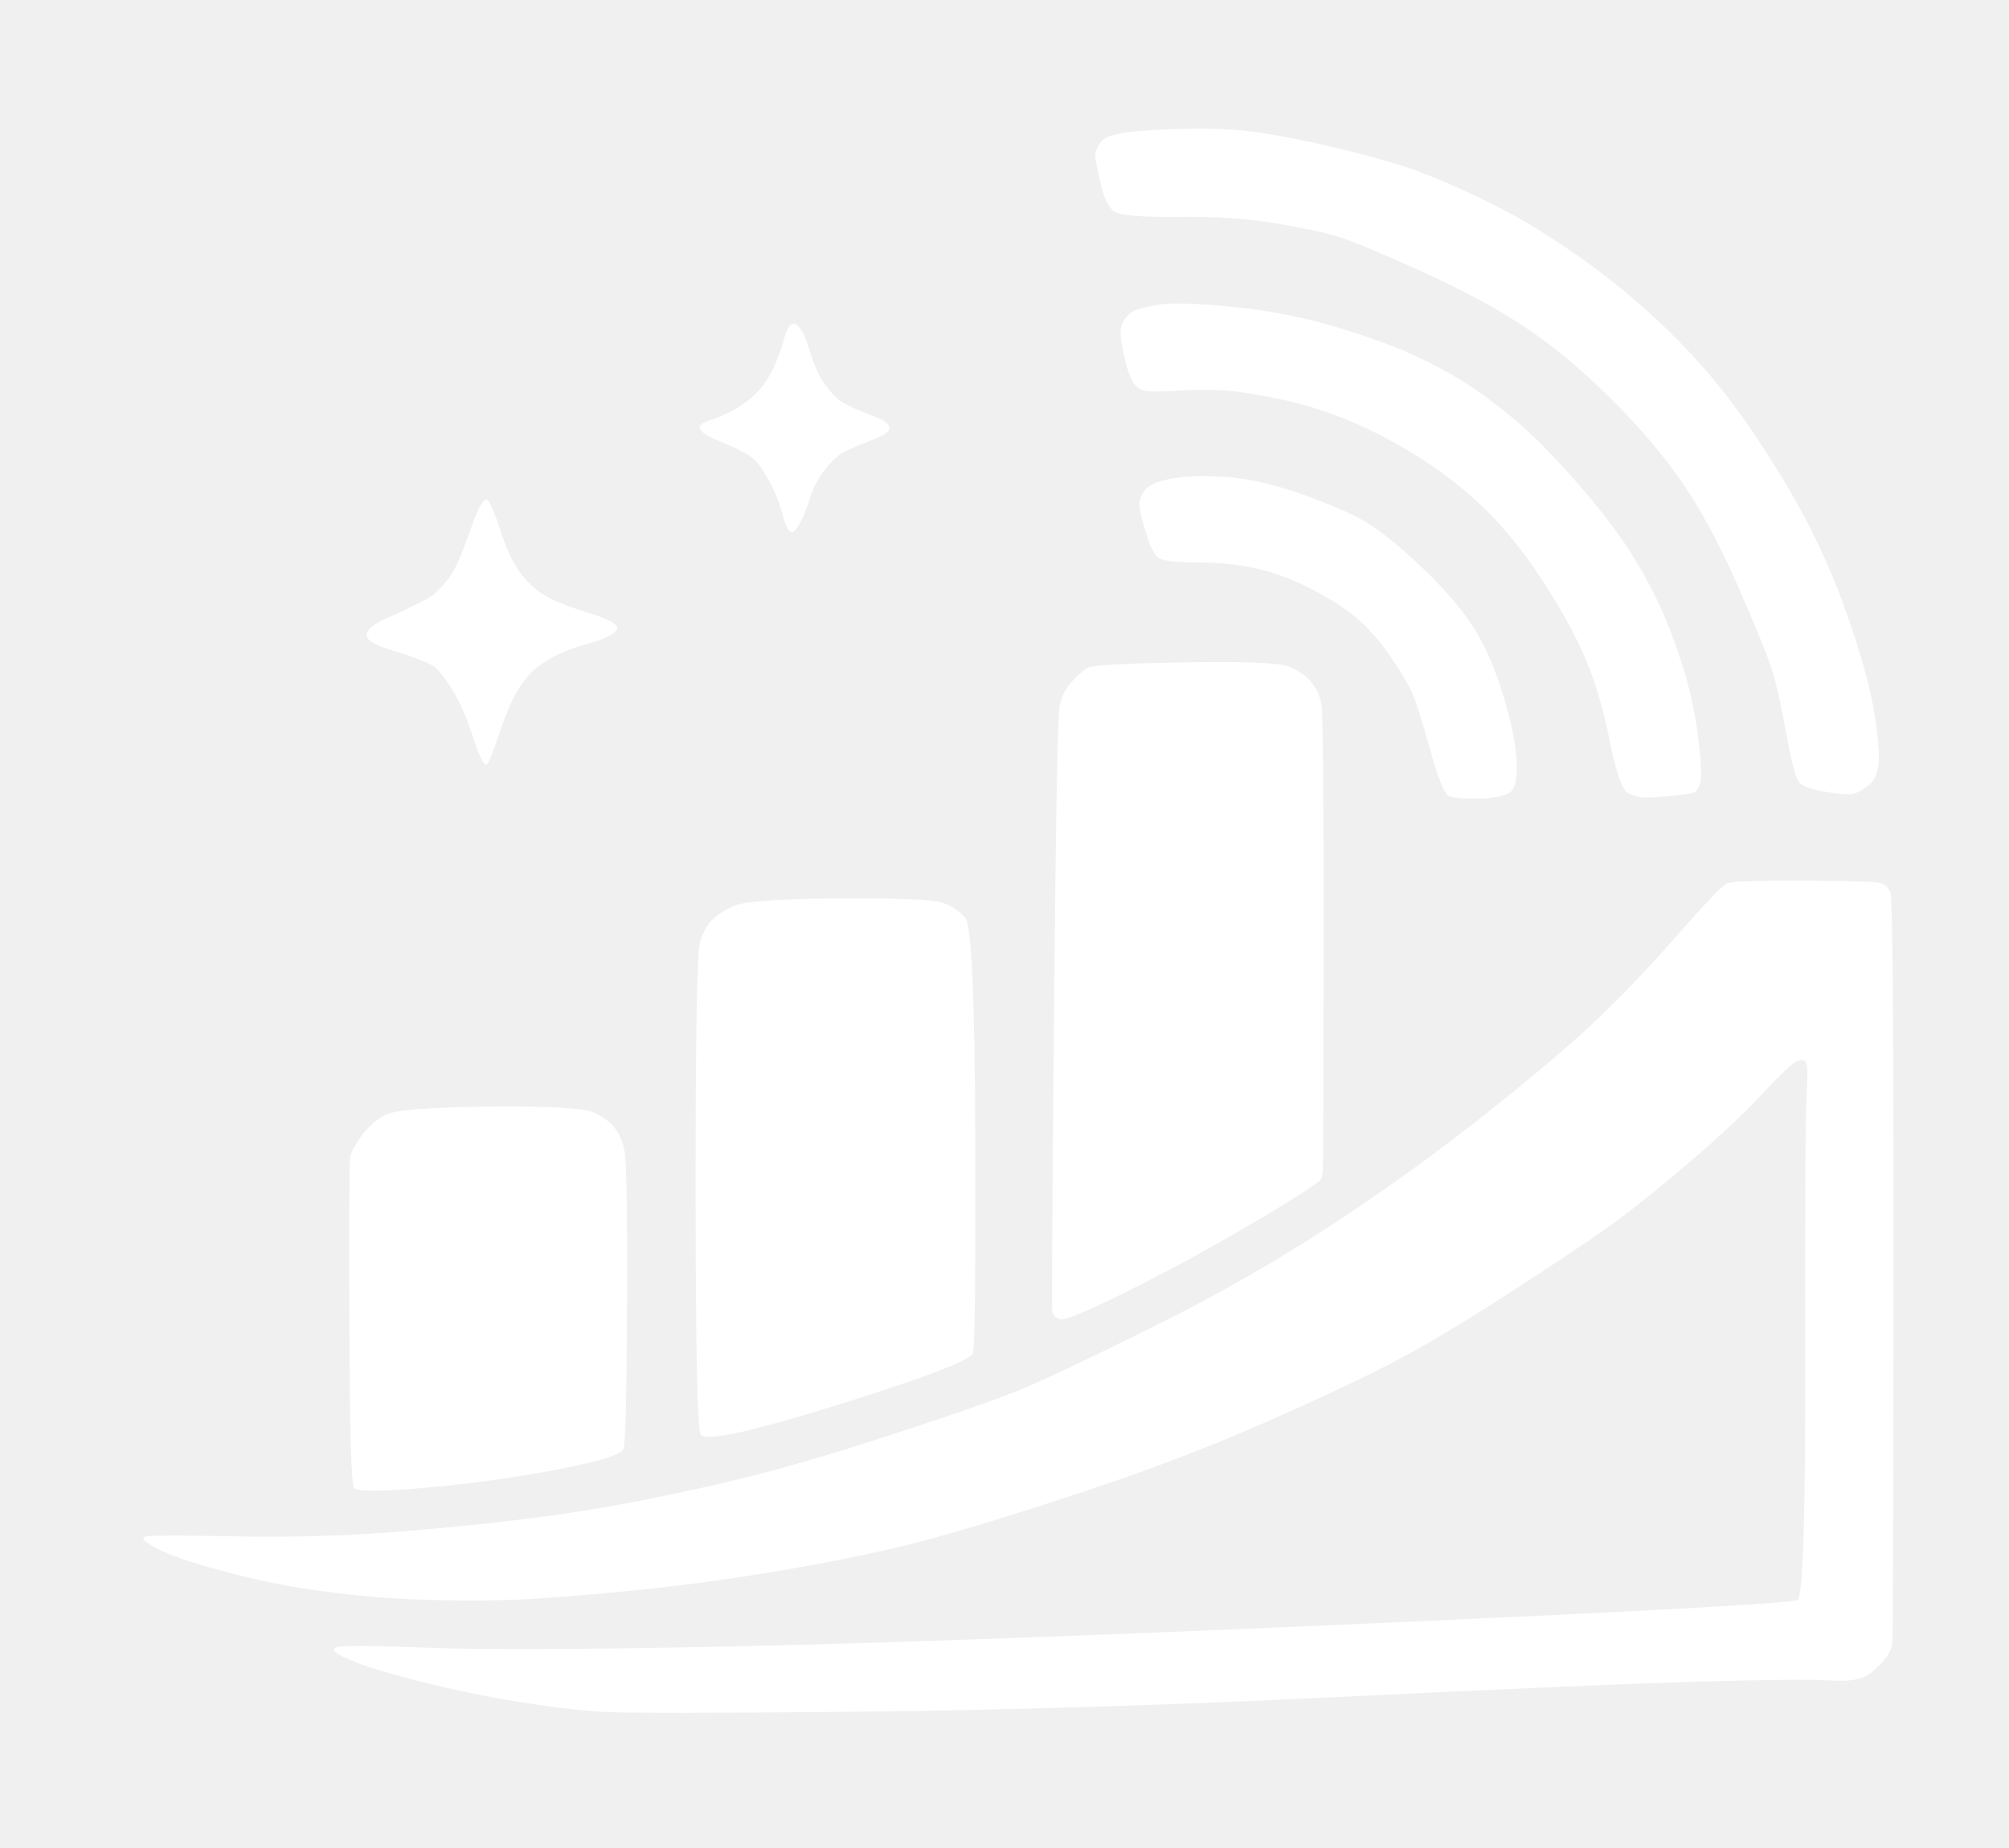
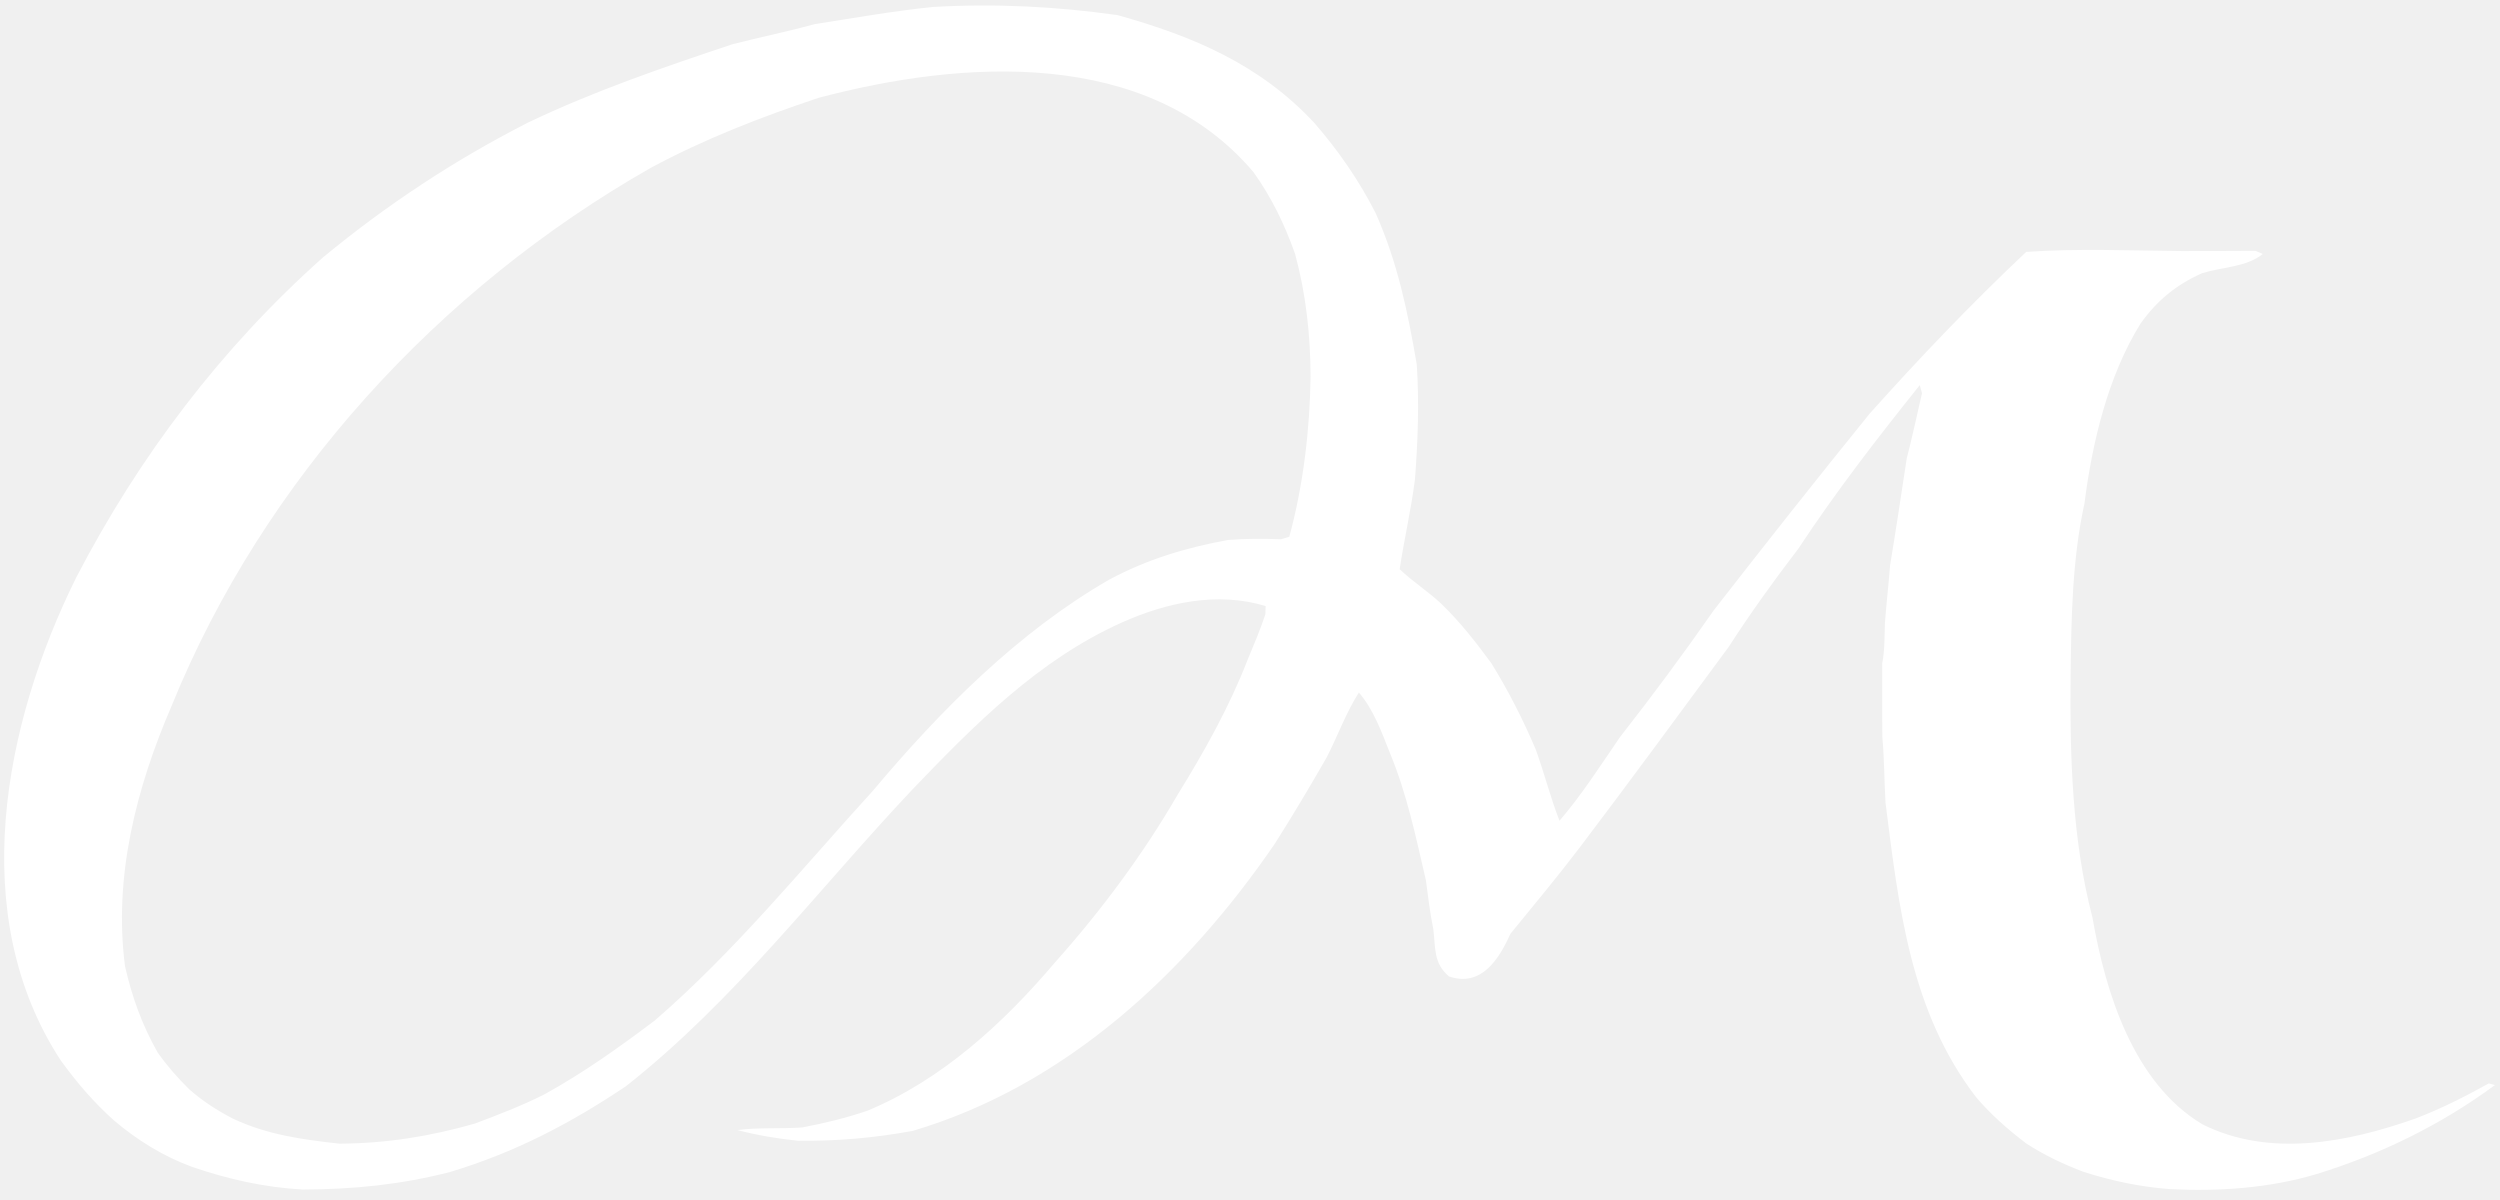
- <svg xmlns="http://www.w3.org/2000/svg" width="1000" height="920" viewBox="0 0 1000 920" role="img">
-   <path fill="#FFFFFF" fill-rule="evenodd" transform="translate(40 40) scale(6.917293)" d="M77 3.583Q74 3.753 73.493 4.376Q72.985 5 73.035 5.5Q73.084 6 73.436 7.5Q73.788 9 74.394 9.435Q75 9.871 79 9.825Q83 9.779 86 10.286Q89 10.792 90.5 11.248Q92 11.703 96.5 13.745Q101 15.787 104 17.792Q107 19.797 110.124 22.898Q113.248 26 115.302 29Q117.355 32 119.319 36.5Q121.283 41 121.746 42.5Q122.209 44 122.755 47Q123.3 50 123.65 50.473Q124 50.946 125.5 51.194Q127 51.441 127.5 51.365Q128 51.289 128.775 50.644Q129.551 50 129.396 48Q129.24 46 128.793 44Q128.345 42 127.326 39Q126.307 36 124.867 33Q123.427 30 120.813 26Q118.198 22 115.099 18.846Q112 15.691 108.5 13.161Q105 10.631 102 9.109Q99 7.587 96.5 6.635Q94 5.683 89.5 4.66Q85 3.637 82.5 3.525Q80 3.413 77 3.583ZM83 16.312Q79 15.903 77.5 16.159Q76 16.416 75.612 16.708Q75.224 17 74.968 17.5Q74.713 18 75.036 19.5Q75.36 21 75.68 21.599Q76 22.197 76.5 22.324Q77 22.451 79 22.334Q81 22.218 82.5 22.333Q84 22.449 86.5 22.983Q89 23.517 91.5 24.579Q94 25.641 96.5 27.234Q99 28.826 101.133 30.913Q103.265 33 105.214 36Q107.163 39 108.251 41.5Q109.338 44 110.042 47.5Q110.745 51 111.373 51.296Q112 51.592 112.5 51.613Q113 51.634 114.5 51.499Q116 51.365 116.219 51.182Q116.439 51 116.573 50.5Q116.706 50 116.501 48Q116.296 46 115.813 44Q115.329 42 114.366 39.5Q113.402 37 111.884 34.5Q110.366 32 107.683 28.938Q105 25.875 103 24.238Q101 22.601 99.5 21.67Q98 20.739 96 19.801Q94 18.864 90.5 17.793Q87 16.722 83 16.312ZM51.5 17.564Q51 17.274 50.63 18.637Q50.261 20 49.63 21.173Q49 22.345 47.874 23.173Q46.748 24 45.208 24.5Q43.667 25 45.833 25.9Q48 26.799 48.5 27.292Q49 27.786 49.598 28.893Q50.196 30 50.598 31.482Q51 32.965 51.5 32.301Q52 31.638 52.414 30.319Q52.827 29 53.414 28.231Q54 27.463 54.5 27.044Q55 26.626 57.142 25.813Q59.284 25 57.142 24.192Q55 23.384 54.5 22.93Q54 22.477 53.474 21.738Q52.947 21 52.474 19.427Q52 17.854 51.5 17.564ZM78.5 28.665Q77 28.967 76.605 29.484Q76.21 30 76.209 30.5Q76.208 31 76.658 32.5Q77.107 34 77.554 34.348Q78 34.695 80.5 34.702Q83 34.708 85 35.221Q87 35.734 89 36.823Q91 37.911 92.134 38.956Q93.267 40 94.297 41.5Q95.327 43 95.79 44Q96.253 45 97.126 48.164Q98 51.327 98.5 51.52Q99 51.712 100.5 51.692Q102 51.671 102.73 51.335Q103.46 51 103.351 49Q103.242 47 102.307 44Q101.372 41 100 39Q98.627 37 96.313 34.84Q94 32.68 92.5 31.79Q91 30.901 88 29.82Q85 28.739 82.5 28.551Q80 28.364 78.5 28.665ZM29.396 30.318Q29 29.635 28.075 32.318Q27.15 35 26.575 35.75Q26 36.499 25.5 36.945Q25 37.391 22.067 38.696Q19.135 40 22.067 40.903Q25 41.806 25.5 42.225Q26 42.643 26.746 43.822Q27.492 45 28.246 47.239Q29 49.478 29.244 49.239Q29.488 49 30.151 47Q30.815 45 31.407 44.024Q32 43.048 32.547 42.524Q33.093 42 34.047 41.486Q35 40.972 36.709 40.486Q38.417 40 38.621 39.5Q38.825 39 36.412 38.273Q34 37.546 33 36.791Q32 36.036 31.368 35.018Q30.736 34 30.264 32.5Q29.792 31 29.396 30.318ZM79.5 41.885Q73 41.996 72.5 42.274Q72 42.551 71.344 43.276Q70.689 44 70.471 45Q70.253 46 70.066 67Q69.88 88 69.935 88.5Q69.991 89 70.495 89.155Q71 89.309 75 87.325Q79 85.341 82.5 83.323Q86 81.306 87.5 80.343Q89 79.381 89.183 79.19Q89.366 79 89.407 78.5Q89.447 78 89.458 62Q89.469 46 89.314 45Q89.159 44 88.58 43.315Q88 42.631 87 42.202Q86 41.773 79.5 41.885ZM124 57.599Q119 57.577 118.5 57.789Q118 58.002 115 61.421Q112 64.841 109.319 67.42Q106.638 70 101.319 74.233Q96 78.467 90 82.403Q84 86.34 77 89.807Q70 93.275 67.5 94.291Q65 95.307 59 97.268Q53 99.229 49 100.266Q45 101.303 40 102.278Q35 103.253 29 103.885Q23 104.518 19 104.697Q15 104.877 10 104.771Q5 104.665 4.614 104.832Q4.227 105 5.614 105.714Q7 106.429 10.5 107.356Q14 108.284 17.5 108.75Q21 109.216 24.5 109.341Q28 109.466 31 109.36Q34 109.253 39.5 108.714Q45 108.174 50.5 107.233Q56 106.291 60 105.279Q64 104.266 71.5 101.802Q79 99.339 85 96.702Q91 94.066 94.5 92.24Q98 90.414 103.5 86.839Q109 83.264 111 81.751Q113 80.238 116 77.678Q119 75.118 121 72.974Q123 70.829 123.5 70.602Q124 70.375 124.175 70.688Q124.349 71 124.22 73Q124.09 75 124.119 92Q124.148 109 123.574 109.361Q123 109.722 93 111.048Q63 112.375 47 112.707Q31 113.04 25 112.804Q19 112.568 18.406 112.784Q17.811 113 19.406 113.679Q21 114.359 24.5 115.243Q28 116.127 31.5 116.694Q35 117.26 37.5 117.414Q40 117.569 56 117.407Q72 117.244 90.5 116.349Q109 115.453 116.5 115.241Q124 115.029 126 115.163Q128 115.297 128.803 114.648Q129.606 114 129.954 113.5Q130.302 113 130.382 112.5Q130.463 112 130.475 85.5Q130.488 59 130.244 58.444Q130 57.888 129.5 57.755Q129 57.621 124 57.599ZM54.5 58.877Q48 58.917 46.916 59.458Q45.831 60 45.379 60.5Q44.927 61 44.595 62Q44.264 63 44.272 80Q44.279 97 44.639 97.462Q45 97.924 48.5 97.05Q52 96.176 58 94.2Q64 92.223 64.222 91.611Q64.445 91 64.396 76Q64.347 61 63.673 60.256Q63 59.512 62 59.174Q61 58.837 54.5 58.877ZM29.5 73.858Q23 73.918 21.955 74.459Q20.91 75 20.206 76Q19.501 77 19.413 77.5Q19.324 78 19.36 89.5Q19.396 101 19.698 101.31Q20 101.621 23 101.432Q26 101.243 29.5 100.765Q33 100.288 35.932 99.644Q38.864 99 39.081 98.5Q39.297 98 39.338 88Q39.378 78 39.151 77Q38.924 76 38.462 75.401Q38 74.801 37 74.3Q36 73.798 29.5 73.858Z" />
+ <svg xmlns="http://www.w3.org/2000/svg" width="1000" height="480" viewBox="0 0 1000 480" role="img">
+   <path fill="#FFFFFF" fill-rule="evenodd" transform="translate(2 2) scale(1.637557)" d="M340.67 137.82C343.8 140.8 347.52 143.18 350.71 146.14C355.37 150.61 359.28 155.63 363.09 160.82C367.29 167.63 370.77 174.48 373.9 181.82C375.99 187.56 377.53 193.71 379.71 199.26C385.1 193.01 389.81 185.63 394.49 178.82C402.38 168.75 410.1 158.33 417.42 147.82C429.96 131.69 442.6 115.7 455.47 99.82C467.69 86.15 480.37 72.89 493.71 60.31C506.24 59.43 519.13 60 531.71 60.1C537.71 60.13 543.71 60.06 549.71 60.05L551.5 60.82C547.55 64.03 541.56 64 536.71 65.5C530.37 68.31 525.66 72.18 521.64 77.82C513.65 90.69 509.83 106.93 507.93 121.82C504.94 135.4 504.72 149.97 504.56 163.82C504.35 183.24 504.93 203.96 509.88 222.82C513.05 241.11 519.85 263.25 536.71 273.39C553.1 281.61 572.16 277.86 588.71 272.03C594.97 269.65 600.87 266.66 606.71 263.42L608.22 263.82C595.04 273.53 580.33 280.73 564.71 285.54C553.19 289.01 540.67 289.86 528.71 289.23C521.51 288.69 514.57 287.21 507.71 285.02C502.73 283.13 498.19 280.98 493.71 278.08C489.23 274.66 485.17 271.12 481.5 266.82C465.36 245.84 462.58 220.26 459.34 194.82C459.04 189.5 459.05 184.11 458.57 178.82C458.5 172.82 458.57 166.82 458.54 160.82C459.19 157.56 459.08 154.15 459.21 150.82C459.56 146.15 460.11 141.5 460.47 136.82C461.91 128.18 463.19 119.48 464.52 110.82C465.88 105.53 467.03 100.15 468.26 94.82L467.71 92.86C457.38 105.75 447.14 119 438.04 132.82C432.1 140.57 426.31 148.62 421.02 156.82C408.94 173.21 396.92 189.6 384.63 205.82C379.17 213.01 373.41 219.89 367.71 226.89C364.92 233.12 360.58 239.99 352.71 237.28C348.91 234.03 349.46 230.5 348.9 225.82C348.1 221.88 347.6 217.82 347.08 213.82C344.64 203.31 342.48 192.82 338.33 182.82C336.26 177.61 334.35 172.18 330.71 167.94C327.55 172.85 325.52 178.61 322.82 183.82C318.76 190.93 314.58 197.91 310.21 204.82C288.56 236.46 258.95 264.01 221.71 275.02C212.3 276.74 203.3 277.53 193.71 277.43C188.63 276.9 183.81 276.1 178.9 274.82C184.07 274.14 189.46 274.54 194.71 274.18C200.23 273.13 205.38 271.89 210.71 270.07C228.87 262.5 243.88 248.74 256.52 233.82C267.73 221.26 278.06 207.38 286.48 192.82C292.96 182.36 299.14 171.3 303.58 159.82C305.08 156.19 306.64 152.56 307.87 148.82L307.93 146.82C296.15 143.23 283.69 145.95 272.71 150.88C252.45 159.99 236.88 175.74 221.71 191.56C198.53 216.13 178.4 243.02 151.71 264.08C138.05 273.25 124.51 280.3 108.71 285.06C96.71 288.15 85.09 289.31 72.71 289.34C63.43 288.83 54.5 286.83 45.74 283.82C38.81 281.3 32.34 277.32 26.71 272.54C21.69 268.07 17.57 263.25 13.63 257.82C-9.6 222.31 -0.28 175.47 17.41 139.82C32.76 110.25 52.78 83.83 77.71 61.62C93.28 48.78 109.74 37.92 127.71 28.74C144 20.96 160.66 15.28 177.71 9.58C184.35 7.88 191.11 6.51 197.71 4.69C207.39 3.18 216.94 1.46 226.71 0.48C241.96 -0.4 256.63 0.36 271.71 2.46C290.11 7.59 306.54 14.5 319.84 28.82C325.76 35.65 330.68 42.77 334.8 50.82C340.18 62.95 342.62 74.82 344.85 87.82C345.46 97.23 345.12 106.44 344.41 115.82C343.49 123.21 341.76 130.52 340.67 137.82ZM313.71 129.89L311.71 130.5C307.34 130.35 303.07 130.32 298.71 130.68C288.41 132.57 278.98 135.4 269.71 140.37C247.52 153.14 228.49 172.31 212.1 191.82C194.63 210.98 178.39 231.04 158.71 248.06C150 254.63 141.27 260.85 131.71 266.12C126.21 268.89 120.48 271.08 114.71 273.25C103.75 276.37 93.15 278.07 81.71 278.14C72.64 277.14 64.05 275.96 55.71 272.04C51.83 270.04 48.24 267.71 44.96 264.82C42.09 261.99 39.58 259.11 37.26 255.82C33.45 249.05 31.05 242.4 29.32 234.82C26.46 212.96 32.09 191.16 40.71 171.17C63.19 115.88 106.01 69.22 157.71 39.79C170.92 32.69 184.55 27.42 198.71 22.68C233.86 13.38 279.01 10.25 304.96 40.82C309.41 47.06 312.58 53.61 315.13 60.82C317.79 70.62 318.88 80.68 318.91 90.82C318.72 103.82 317.13 117.32 313.71 129.89Z" />
</svg>
